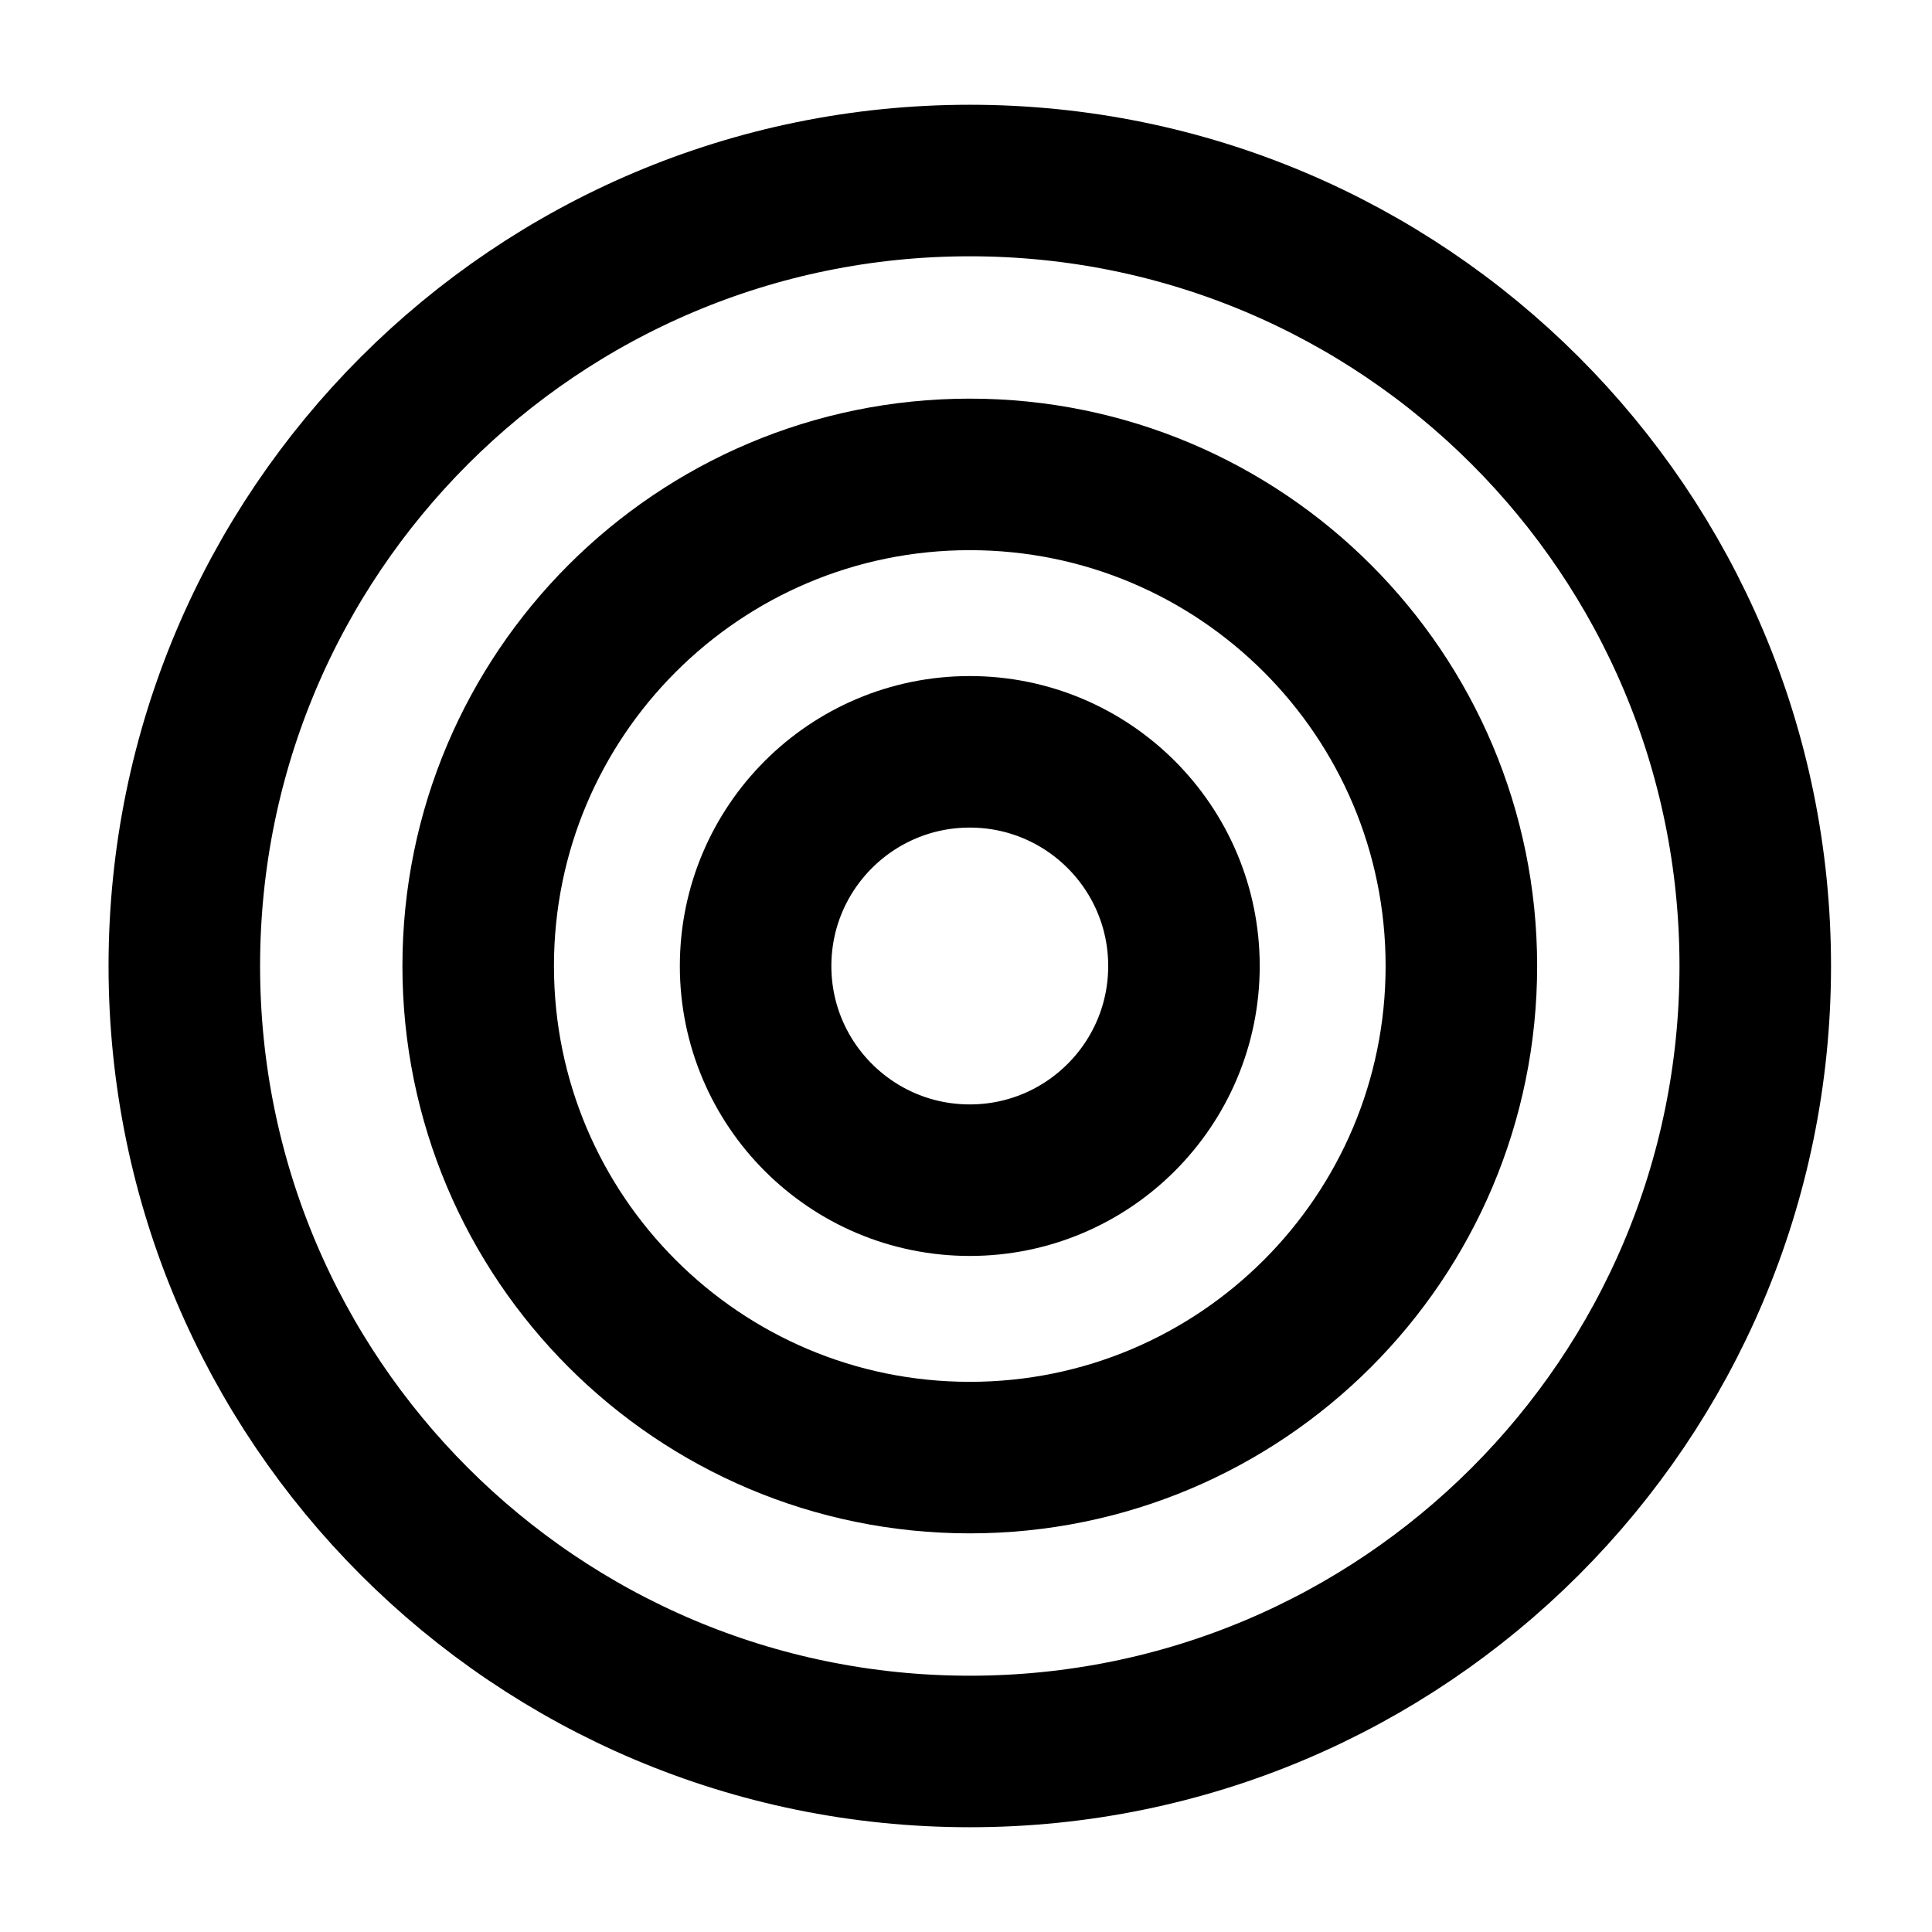
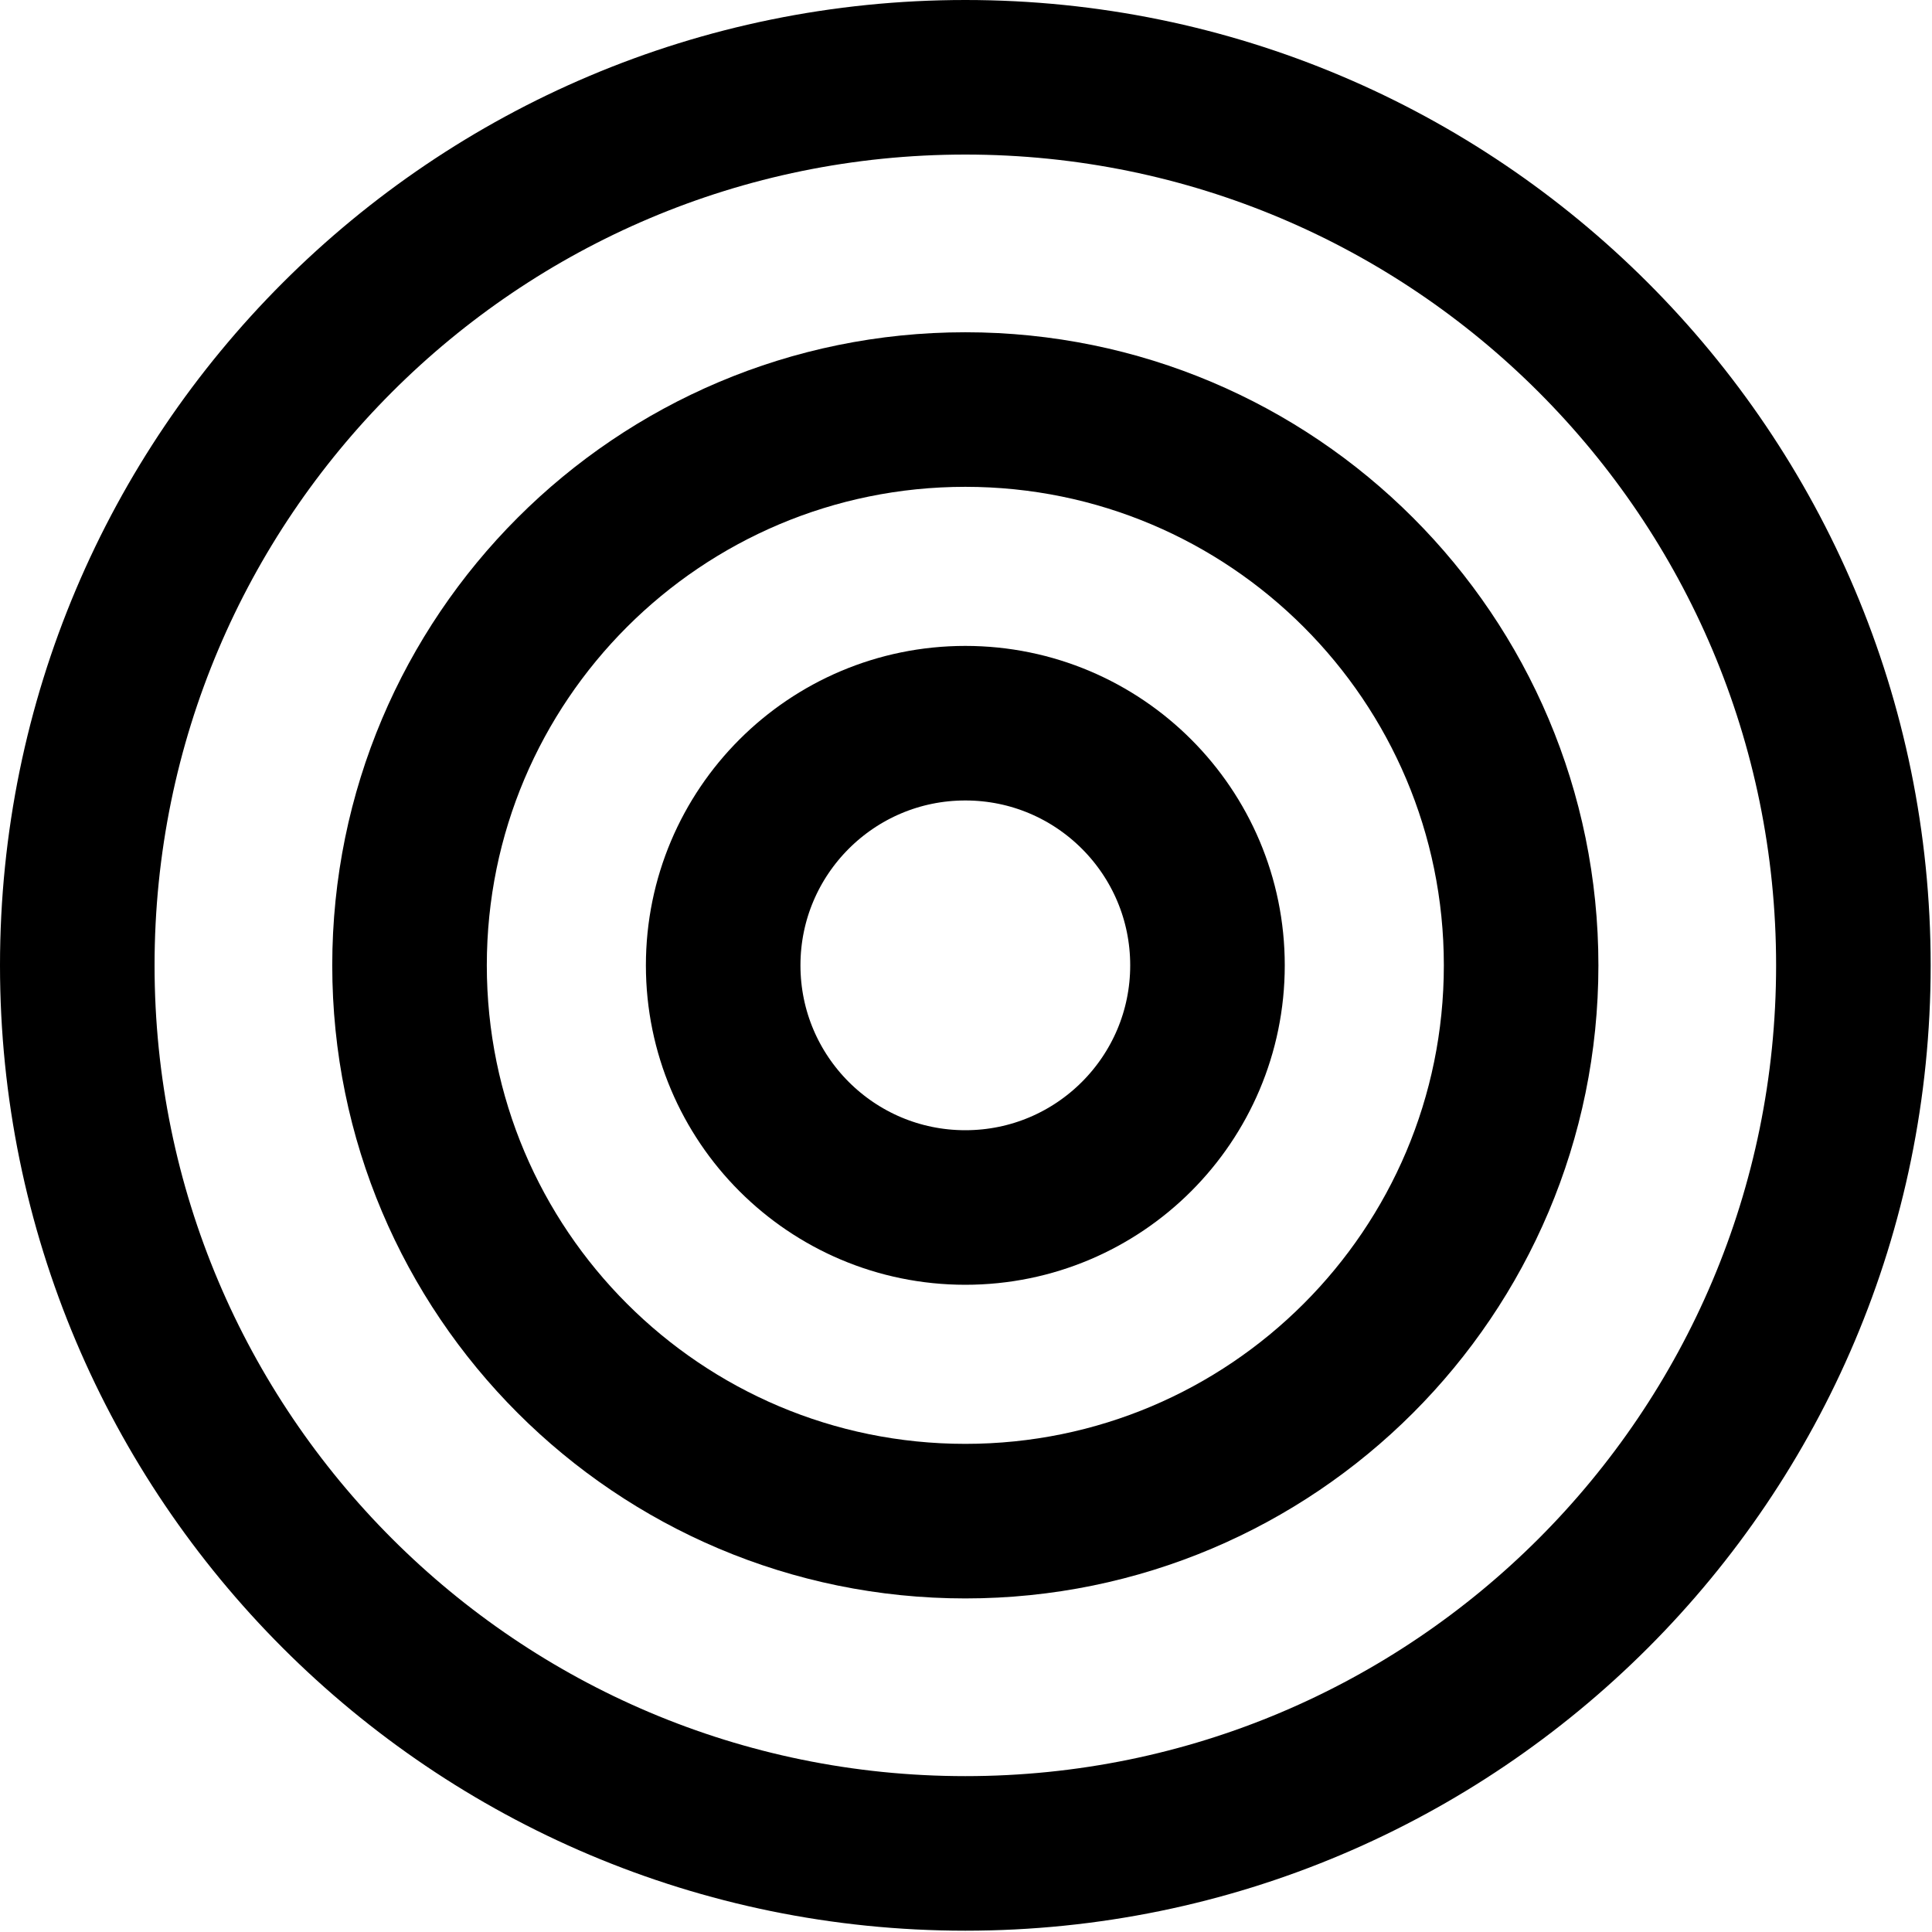
- <svg xmlns="http://www.w3.org/2000/svg" version="1.1" x="0px" y="0px" width="510px" height="510px" viewBox="-28.655 -27.653 510 510" enable-background="new -28.655 -27.653 510 510" xml:space="preserve">
-   <defs>
- </defs>
-   <circle fill="none" stroke="#000000" stroke-width="40" cx="227.343" cy="227.347" r="56.538" />
-   <path fill="none" stroke="#000000" stroke-width="40" d="M357.112,227.347c0,71.668-58.101,129.769-129.77,129.769  c-71.666,0-129.767-58.101-129.767-129.769c0-71.667,58.101-129.769,129.767-129.769C299.012,97.578,357.112,155.68,357.112,227.347  z" />
-   <path fill="none" stroke="#000000" stroke-width="40" d="M434.689,227.347c0,114.512-92.833,207.347-207.347,207.347  C112.831,434.693,20,341.858,20,227.347C20,112.836,112.831,20,227.343,20C341.856,20,434.689,112.836,434.689,227.347z" />
+ <svg xmlns="http://www.w3.org/2000/svg" width="500px" height="500px" viewBox="0 0 500 500" version="1.1">
+   <defs />
+   <g id="Artboard" stroke="none" stroke-width="1" fill="none" fill-rule="evenodd">
+     <g id="adinkra-003" transform="translate(20, 20)" stroke="#000000" stroke-width="40">
+       <circle id="Oval" cx="229.826" cy="229.83" r="62.669" />
+       <path d="M373.666,229.83 C373.666,309.27 309.265,373.671 229.825,373.671 C150.388,373.671 85.987,309.27 85.987,229.83 C85.987,150.392 150.388,85.99 229.825,85.99 C309.266,85.99 373.666,150.392 373.666,229.83 Z" id="Shape" />
+       <path d="M459.655,229.83 C459.655,356.759 356.756,459.661 229.825,459.661 C102.897,459.66 0,356.758 0,229.83 C0,102.903 102.897,0 229.826,0 C356.756,0 459.655,102.903 459.655,229.83 Z" id="Shape" />
+     </g>
+   </g>
</svg>
